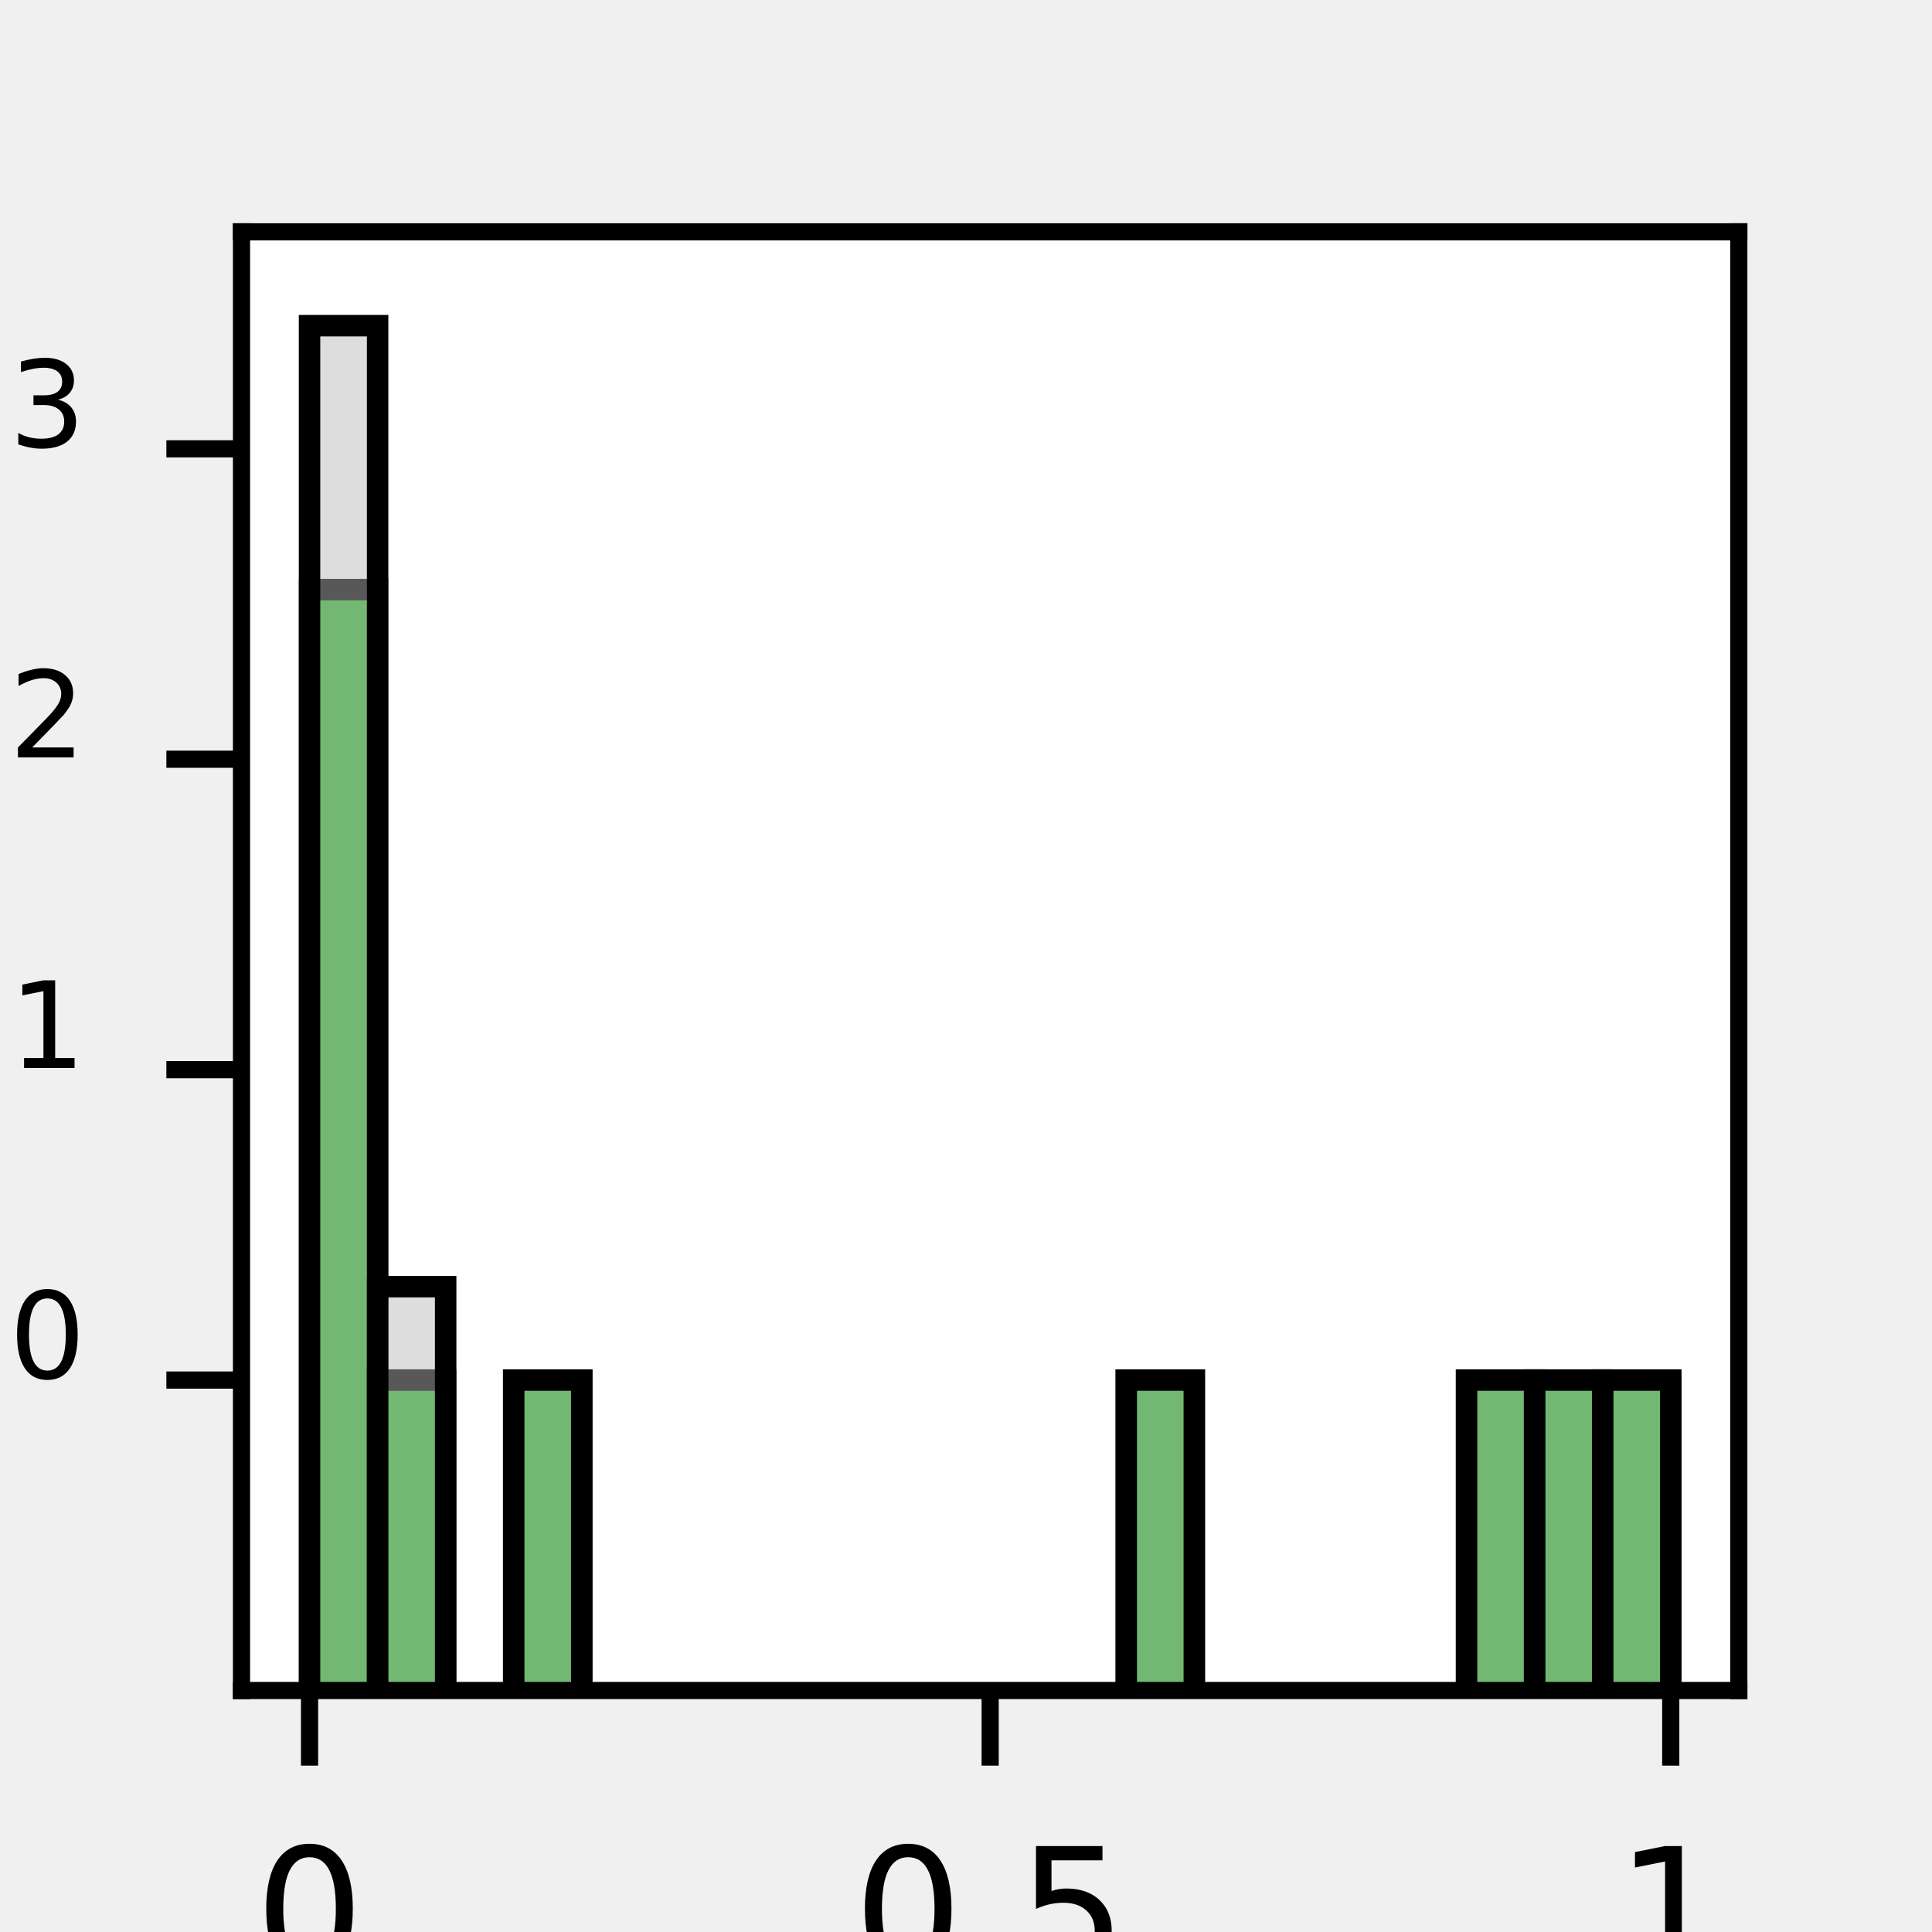
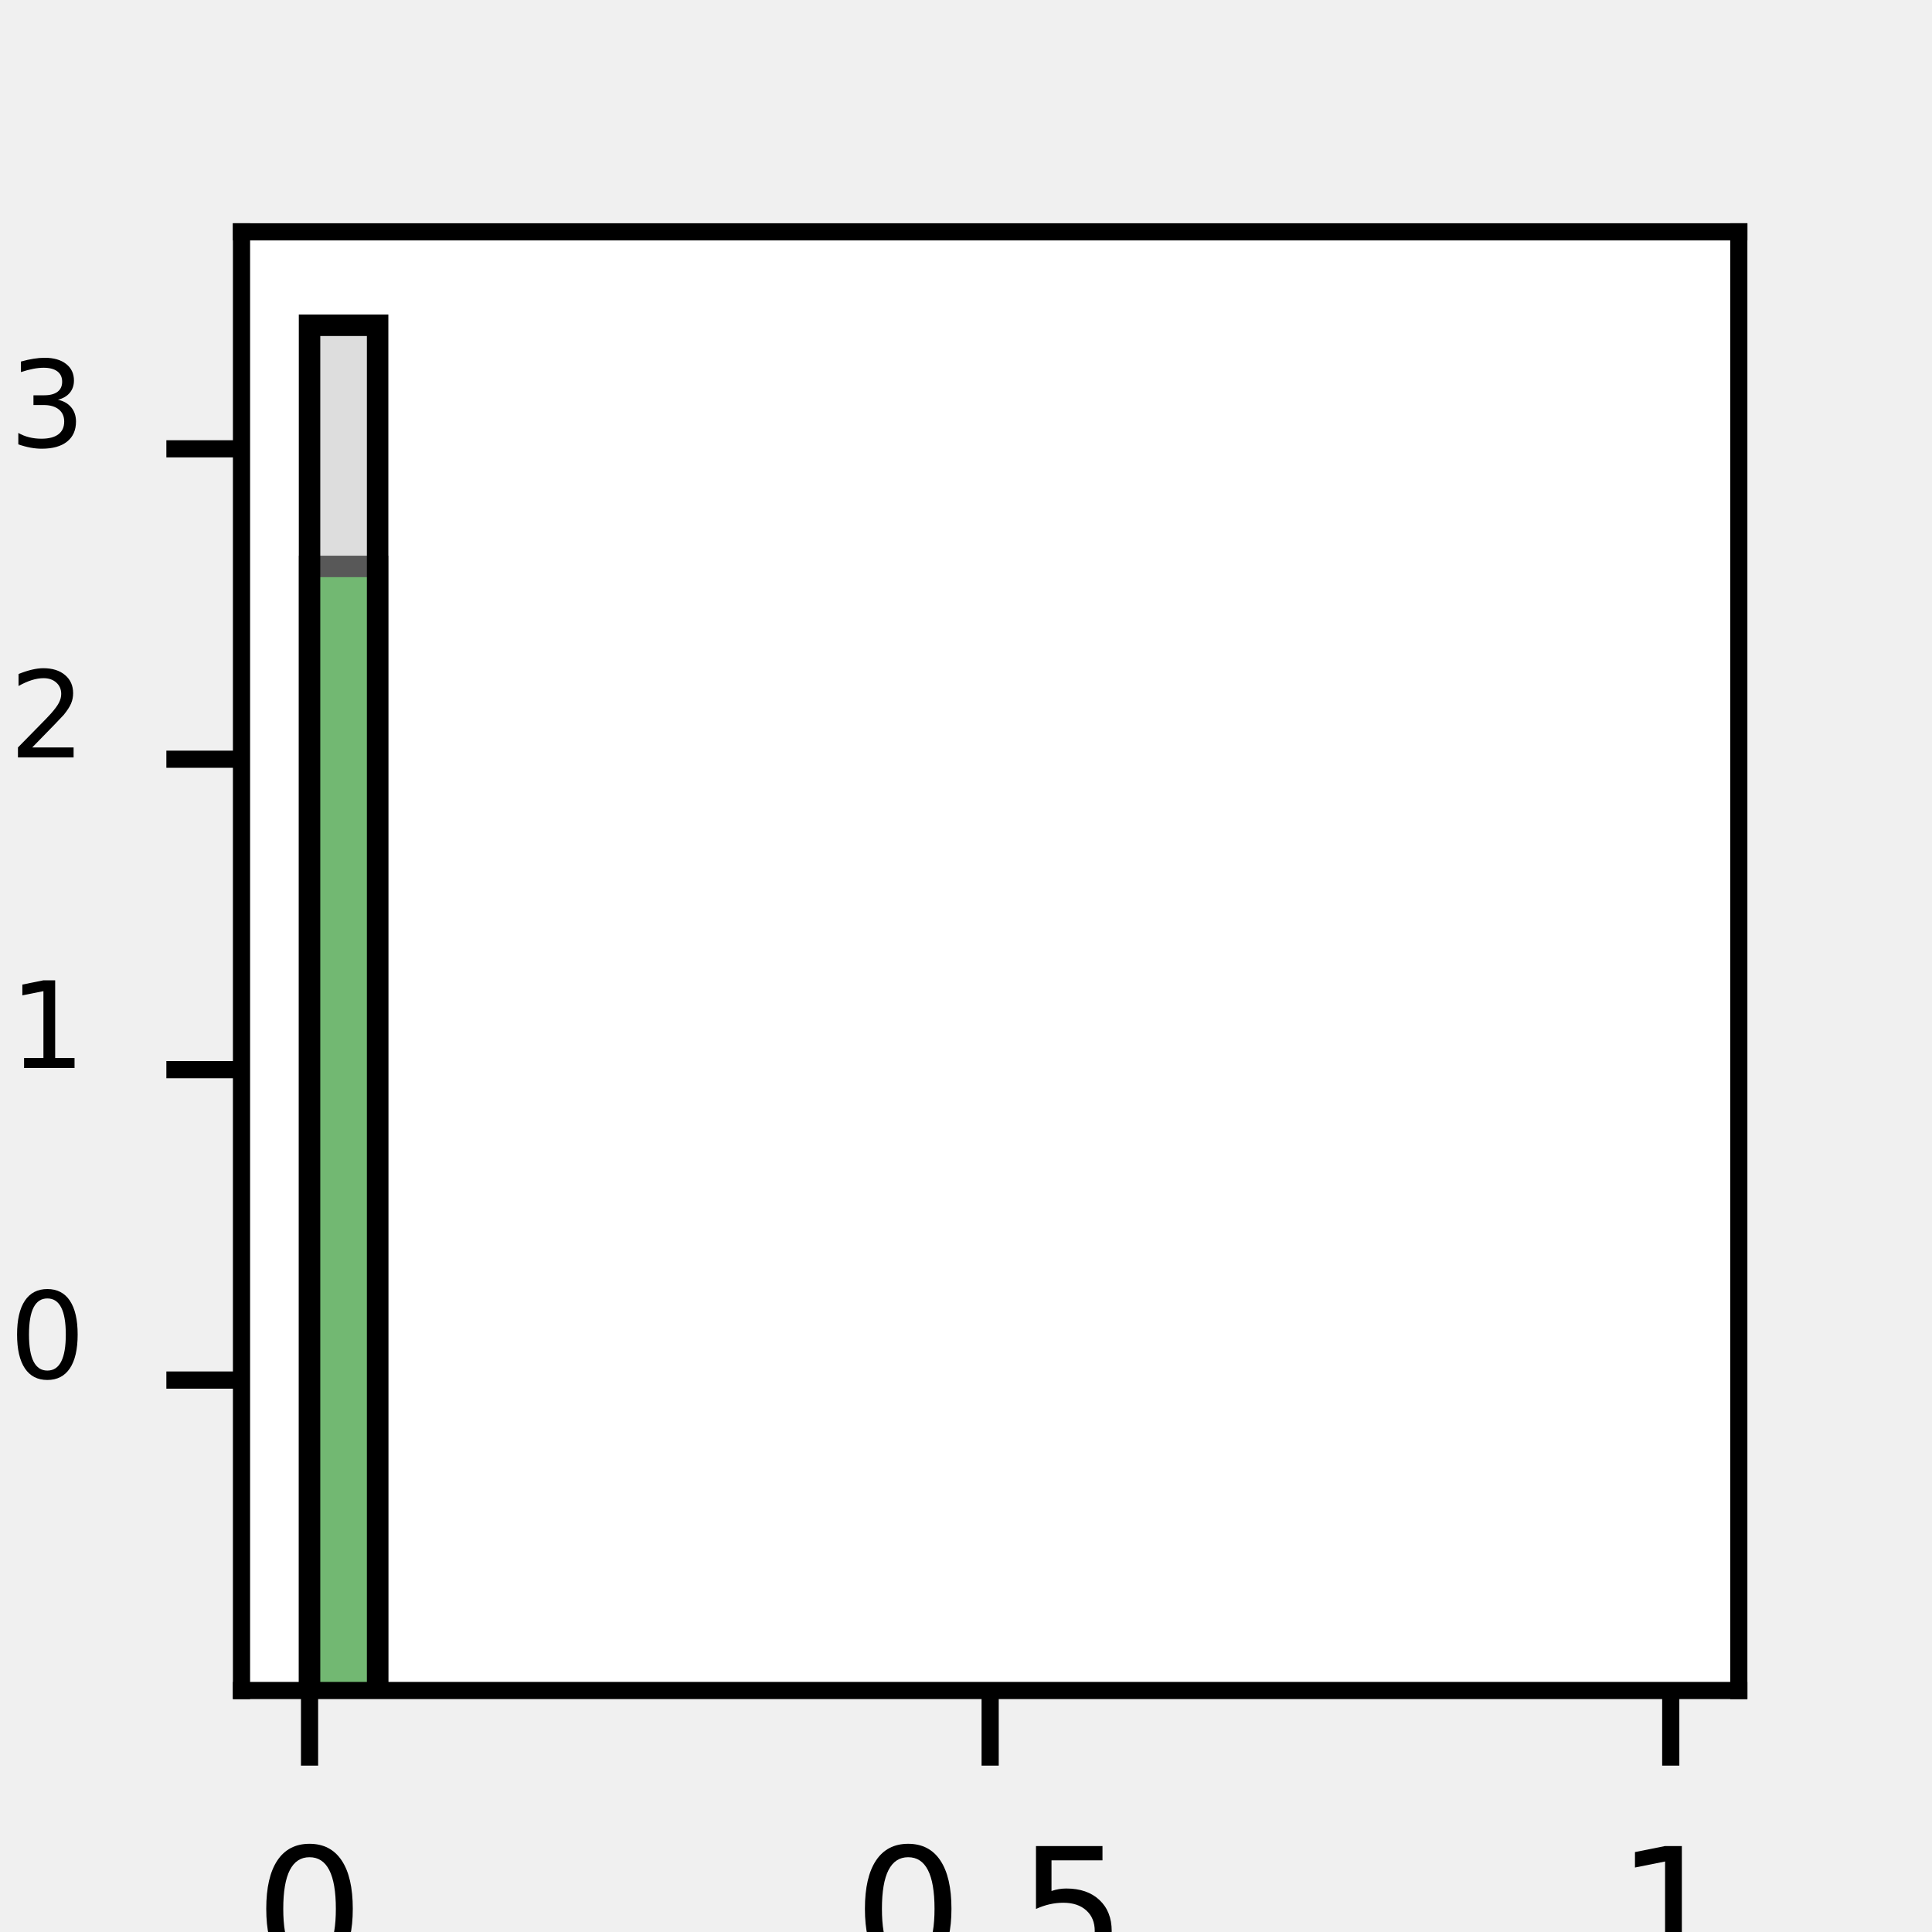
<svg xmlns="http://www.w3.org/2000/svg" xmlns:xlink="http://www.w3.org/1999/xlink" height="90pt" version="1.1" viewBox="0 0 90 90" width="90pt">
  <defs>
    <style type="text/css">*{stroke-linecap:butt;stroke-linejoin:round;}</style>
  </defs>
  <g id="figure_1">
    <g id="patch_1">
      <path d="M 0 90  L 90 90  L 90 0  L 0 0  z " style="fill:none;" />
    </g>
    <g id="axes_1">
      <g id="patch_2">
        <path d="M 11.25 78.75  L 81 78.75  L 81 10.8  L 11.25 10.8  z " style="fill:#ffffff;" />
      </g>
      <g id="patch_3">
-         <path clip-path="url(#p6bda802258)" d="M 14.42 14524.905  L 17.591 14524.905  L 17.591 15.171  L 14.42 15.171  z " style="fill:#dddddd;stroke:#000000;stroke-linejoin:miter;" />
+         <path clip-path="url(#pd4d00c0585)" d="M 14.42 14524.905  L 17.591 14524.905  L 17.591 15.153  L 14.42 15.153  z " style="fill:#dddddd;stroke:#000000;stroke-linejoin:miter;" />
      </g>
      <g id="patch_4">
-         <path clip-path="url(#p6bda802258)" d="M 17.591 14524.905  L 20.761 14524.905  L 20.761 59.936  L 17.591 59.936  z " style="fill:#dddddd;stroke:#000000;stroke-linejoin:miter;" />
+         <path clip-path="url(#pd4d00c0585)" d="M 17.591 14524.905  L 20.761 14524.905  L 20.761 14524.905  L 17.591 14524.905  z " style="fill:#dddddd;stroke:#000000;stroke-linejoin:miter;" />
      </g>
      <g id="patch_5">
-         <path clip-path="url(#p6bda802258)" d="M 20.761 14524.905  L 23.932 14524.905  L 23.932 14524.905  L 20.761 14524.905  z " style="fill:#dddddd;stroke:#000000;stroke-linejoin:miter;" />
+         <path clip-path="url(#pd4d00c0585)" d="M 20.761 14524.905  L 23.932 14524.905  L 23.932 14524.905  L 20.761 14524.905  z " style="fill:#dddddd;stroke:#000000;stroke-linejoin:miter;" />
      </g>
      <g id="patch_6">
-         <path clip-path="url(#p6bda802258)" d="M 23.932 14524.905  L 27.102 14524.905  L 27.102 64.289  L 23.932 64.289  z " style="fill:#dddddd;stroke:#000000;stroke-linejoin:miter;" />
+         <path clip-path="url(#pd4d00c0585)" d="M 23.932 14524.905  L 27.102 14524.905  L 27.102 14524.905  L 23.932 14524.905  z " style="fill:#dddddd;stroke:#000000;stroke-linejoin:miter;" />
      </g>
      <g id="patch_7">
-         <path clip-path="url(#p6bda802258)" d="M 27.102 14524.905  L 30.273 14524.905  L 30.273 14524.905  L 27.102 14524.905  z " style="fill:#dddddd;stroke:#000000;stroke-linejoin:miter;" />
+         <path clip-path="url(#pd4d00c0585)" d="M 27.102 14524.905  L 30.273 14524.905  L 30.273 14524.905  L 27.102 14524.905  z " style="fill:#dddddd;stroke:#000000;stroke-linejoin:miter;" />
      </g>
      <g id="patch_8">
-         <path clip-path="url(#p6bda802258)" d="M 30.273 14524.905  L 33.443 14524.905  L 33.443 14524.905  L 30.273 14524.905  z " style="fill:#dddddd;stroke:#000000;stroke-linejoin:miter;" />
+         <path clip-path="url(#pd4d00c0585)" d="M 30.273 14524.905  L 33.443 14524.905  L 33.443 14524.905  L 30.273 14524.905  z " style="fill:#dddddd;stroke:#000000;stroke-linejoin:miter;" />
      </g>
      <g id="patch_9">
-         <path clip-path="url(#p6bda802258)" d="M 33.443 14524.905  L 36.614 14524.905  L 36.614 14524.905  L 33.443 14524.905  z " style="fill:#dddddd;stroke:#000000;stroke-linejoin:miter;" />
+         <path clip-path="url(#pd4d00c0585)" d="M 33.443 14524.905  L 36.614 14524.905  L 36.614 14524.905  L 33.443 14524.905  z " style="fill:#dddddd;stroke:#000000;stroke-linejoin:miter;" />
      </g>
      <g id="patch_10">
-         <path clip-path="url(#p6bda802258)" d="M 36.614 14524.905  L 39.784 14524.905  L 39.784 14524.905  L 36.614 14524.905  z " style="fill:#dddddd;stroke:#000000;stroke-linejoin:miter;" />
+         <path clip-path="url(#pd4d00c0585)" d="M 36.614 14524.905  L 39.784 14524.905  L 39.784 14524.905  L 36.614 14524.905  z " style="fill:#dddddd;stroke:#000000;stroke-linejoin:miter;" />
      </g>
      <g id="patch_11">
-         <path clip-path="url(#p6bda802258)" d="M 39.784 14524.905  L 42.955 14524.905  L 42.955 14524.905  L 39.784 14524.905  z " style="fill:#dddddd;stroke:#000000;stroke-linejoin:miter;" />
+         <path clip-path="url(#pd4d00c0585)" d="M 39.784 14524.905  L 42.955 14524.905  L 42.955 14524.905  L 39.784 14524.905  z " style="fill:#dddddd;stroke:#000000;stroke-linejoin:miter;" />
      </g>
      <g id="patch_12">
-         <path clip-path="url(#p6bda802258)" d="M 42.955 14524.905  L 46.125 14524.905  L 46.125 14524.905  L 42.955 14524.905  z " style="fill:#dddddd;stroke:#000000;stroke-linejoin:miter;" />
+         <path clip-path="url(#pd4d00c0585)" d="M 42.955 14524.905  L 46.125 14524.905  L 46.125 14524.905  L 42.955 14524.905  z " style="fill:#dddddd;stroke:#000000;stroke-linejoin:miter;" />
      </g>
      <g id="patch_13">
-         <path clip-path="url(#p6bda802258)" d="M 46.125 14524.905  L 49.295 14524.905  L 49.295 14524.905  L 46.125 14524.905  z " style="fill:#dddddd;stroke:#000000;stroke-linejoin:miter;" />
+         <path clip-path="url(#pd4d00c0585)" d="M 46.125 14524.905  L 49.295 14524.905  L 49.295 14524.905  L 46.125 14524.905  z " style="fill:#dddddd;stroke:#000000;stroke-linejoin:miter;" />
      </g>
      <g id="patch_14">
-         <path clip-path="url(#p6bda802258)" d="M 49.295 14524.905  L 52.466 14524.905  L 52.466 14524.905  L 49.295 14524.905  z " style="fill:#dddddd;stroke:#000000;stroke-linejoin:miter;" />
+         <path clip-path="url(#pd4d00c0585)" d="M 49.295 14524.905  L 52.466 14524.905  L 52.466 14524.905  L 49.295 14524.905  z " style="fill:#dddddd;stroke:#000000;stroke-linejoin:miter;" />
      </g>
      <g id="patch_15">
-         <path clip-path="url(#p6bda802258)" d="M 52.466 14524.905  L 55.636 14524.905  L 55.636 64.289  L 52.466 64.289  z " style="fill:#dddddd;stroke:#000000;stroke-linejoin:miter;" />
+         <path clip-path="url(#pd4d00c0585)" d="M 52.466 14524.905  L 55.636 14524.905  L 55.636 14524.905  L 52.466 14524.905  z " style="fill:#dddddd;stroke:#000000;stroke-linejoin:miter;" />
      </g>
      <g id="patch_16">
-         <path clip-path="url(#p6bda802258)" d="M 55.636 14524.905  L 58.807 14524.905  L 58.807 14524.905  L 55.636 14524.905  z " style="fill:#dddddd;stroke:#000000;stroke-linejoin:miter;" />
+         <path clip-path="url(#pd4d00c0585)" d="M 55.636 14524.905  L 58.807 14524.905  L 58.807 14524.905  L 55.636 14524.905  z " style="fill:#dddddd;stroke:#000000;stroke-linejoin:miter;" />
      </g>
      <g id="patch_17">
-         <path clip-path="url(#p6bda802258)" d="M 58.807 14524.905  L 61.977 14524.905  L 61.977 14524.905  L 58.807 14524.905  z " style="fill:#dddddd;stroke:#000000;stroke-linejoin:miter;" />
+         <path clip-path="url(#pd4d00c0585)" d="M 58.807 14524.905  L 61.977 14524.905  L 61.977 14524.905  L 58.807 14524.905  z " style="fill:#dddddd;stroke:#000000;stroke-linejoin:miter;" />
      </g>
      <g id="patch_18">
-         <path clip-path="url(#p6bda802258)" d="M 61.977 14524.905  L 65.148 14524.905  L 65.148 14524.905  L 61.977 14524.905  z " style="fill:#dddddd;stroke:#000000;stroke-linejoin:miter;" />
+         <path clip-path="url(#pd4d00c0585)" d="M 61.977 14524.905  L 65.148 14524.905  L 65.148 14524.905  L 61.977 14524.905  z " style="fill:#dddddd;stroke:#000000;stroke-linejoin:miter;" />
      </g>
      <g id="patch_19">
-         <path clip-path="url(#p6bda802258)" d="M 65.148 14524.905  L 68.318 14524.905  L 68.318 14524.905  L 65.148 14524.905  z " style="fill:#dddddd;stroke:#000000;stroke-linejoin:miter;" />
+         <path clip-path="url(#pd4d00c0585)" d="M 65.148 14524.905  L 68.318 14524.905  L 68.318 14524.905  L 65.148 14524.905  z " style="fill:#dddddd;stroke:#000000;stroke-linejoin:miter;" />
      </g>
      <g id="patch_20">
-         <path clip-path="url(#p6bda802258)" d="M 68.318 14524.905  L 71.489 14524.905  L 71.489 64.289  L 68.318 64.289  z " style="fill:#dddddd;stroke:#000000;stroke-linejoin:miter;" />
+         <path clip-path="url(#pd4d00c0585)" d="M 68.318 14524.905  L 71.489 14524.905  L 71.489 14524.905  L 68.318 14524.905  z " style="fill:#dddddd;stroke:#000000;stroke-linejoin:miter;" />
      </g>
      <g id="patch_21">
-         <path clip-path="url(#p6bda802258)" d="M 71.489 14524.905  L 74.659 14524.905  L 74.659 64.289  L 71.489 64.289  z " style="fill:#dddddd;stroke:#000000;stroke-linejoin:miter;" />
+         <path clip-path="url(#pd4d00c0585)" d="M 71.489 14524.905  L 74.659 14524.905  L 74.659 14524.905  L 71.489 14524.905  z " style="fill:#dddddd;stroke:#000000;stroke-linejoin:miter;" />
      </g>
      <g id="patch_22">
-         <path clip-path="url(#p6bda802258)" d="M 74.659 14524.905  L 77.83 14524.905  L 77.83 64.289  L 74.659 64.289  z " style="fill:#dddddd;stroke:#000000;stroke-linejoin:miter;" />
+         <path clip-path="url(#pd4d00c0585)" d="M 74.659 14524.905  L 77.83 14524.905  L 77.83 14524.905  L 74.659 14524.905  z " style="fill:#dddddd;stroke:#000000;stroke-linejoin:miter;" />
      </g>
      <g id="patch_23">
-         <path clip-path="url(#p6bda802258)" d="M 14.42 14524.905  L 17.591 14524.905  L 17.591 27.465  L 14.42 27.465  z " style="fill:#2ca02c;opacity:0.6;stroke:#000000;stroke-linejoin:miter;" />
+         <path clip-path="url(#pd4d00c0585)" d="M 14.42 14524.905  L 17.591 14524.905  L 17.591 26.386  L 14.42 26.386  z " style="fill:#2ca02c;opacity:0.6;stroke:#000000;stroke-linejoin:miter;" />
      </g>
      <g id="patch_24">
-         <path clip-path="url(#p6bda802258)" d="M 17.591 14524.905  L 20.761 14524.905  L 20.761 64.289  L 17.591 64.289  z " style="fill:#2ca02c;opacity:0.6;stroke:#000000;stroke-linejoin:miter;" />
+         <path clip-path="url(#pd4d00c0585)" d="M 17.591 14524.905  L 20.761 14524.905  L 20.761 14524.905  L 17.591 14524.905  z " style="fill:#2ca02c;opacity:0.6;stroke:#000000;stroke-linejoin:miter;" />
      </g>
      <g id="patch_25">
-         <path clip-path="url(#p6bda802258)" d="M 20.761 14524.905  L 23.932 14524.905  L 23.932 14524.905  L 20.761 14524.905  z " style="fill:#2ca02c;opacity:0.6;stroke:#000000;stroke-linejoin:miter;" />
+         <path clip-path="url(#pd4d00c0585)" d="M 20.761 14524.905  L 23.932 14524.905  L 23.932 14524.905  L 20.761 14524.905  z " style="fill:#2ca02c;opacity:0.6;stroke:#000000;stroke-linejoin:miter;" />
      </g>
      <g id="patch_26">
-         <path clip-path="url(#p6bda802258)" d="M 23.932 14524.905  L 27.102 14524.905  L 27.102 64.289  L 23.932 64.289  z " style="fill:#2ca02c;opacity:0.6;stroke:#000000;stroke-linejoin:miter;" />
+         <path clip-path="url(#pd4d00c0585)" d="M 23.932 14524.905  L 27.102 14524.905  L 27.102 14524.905  L 23.932 14524.905  z " style="fill:#2ca02c;opacity:0.6;stroke:#000000;stroke-linejoin:miter;" />
      </g>
      <g id="patch_27">
-         <path clip-path="url(#p6bda802258)" d="M 27.102 14524.905  L 30.273 14524.905  L 30.273 14524.905  L 27.102 14524.905  z " style="fill:#2ca02c;opacity:0.6;stroke:#000000;stroke-linejoin:miter;" />
+         <path clip-path="url(#pd4d00c0585)" d="M 27.102 14524.905  L 30.273 14524.905  L 30.273 14524.905  L 27.102 14524.905  z " style="fill:#2ca02c;opacity:0.6;stroke:#000000;stroke-linejoin:miter;" />
      </g>
      <g id="patch_28">
-         <path clip-path="url(#p6bda802258)" d="M 30.273 14524.905  L 33.443 14524.905  L 33.443 14524.905  L 30.273 14524.905  z " style="fill:#2ca02c;opacity:0.6;stroke:#000000;stroke-linejoin:miter;" />
+         <path clip-path="url(#pd4d00c0585)" d="M 30.273 14524.905  L 33.443 14524.905  L 33.443 14524.905  L 30.273 14524.905  z " style="fill:#2ca02c;opacity:0.6;stroke:#000000;stroke-linejoin:miter;" />
      </g>
      <g id="patch_29">
-         <path clip-path="url(#p6bda802258)" d="M 33.443 14524.905  L 36.614 14524.905  L 36.614 14524.905  L 33.443 14524.905  z " style="fill:#2ca02c;opacity:0.6;stroke:#000000;stroke-linejoin:miter;" />
+         <path clip-path="url(#pd4d00c0585)" d="M 33.443 14524.905  L 36.614 14524.905  L 36.614 14524.905  L 33.443 14524.905  z " style="fill:#2ca02c;opacity:0.6;stroke:#000000;stroke-linejoin:miter;" />
      </g>
      <g id="patch_30">
-         <path clip-path="url(#p6bda802258)" d="M 36.614 14524.905  L 39.784 14524.905  L 39.784 14524.905  L 36.614 14524.905  z " style="fill:#2ca02c;opacity:0.6;stroke:#000000;stroke-linejoin:miter;" />
+         <path clip-path="url(#pd4d00c0585)" d="M 36.614 14524.905  L 39.784 14524.905  L 39.784 14524.905  L 36.614 14524.905  z " style="fill:#2ca02c;opacity:0.6;stroke:#000000;stroke-linejoin:miter;" />
      </g>
      <g id="patch_31">
-         <path clip-path="url(#p6bda802258)" d="M 39.784 14524.905  L 42.955 14524.905  L 42.955 14524.905  L 39.784 14524.905  z " style="fill:#2ca02c;opacity:0.6;stroke:#000000;stroke-linejoin:miter;" />
+         <path clip-path="url(#pd4d00c0585)" d="M 39.784 14524.905  L 42.955 14524.905  L 42.955 14524.905  L 39.784 14524.905  z " style="fill:#2ca02c;opacity:0.6;stroke:#000000;stroke-linejoin:miter;" />
      </g>
      <g id="patch_32">
-         <path clip-path="url(#p6bda802258)" d="M 42.955 14524.905  L 46.125 14524.905  L 46.125 14524.905  L 42.955 14524.905  z " style="fill:#2ca02c;opacity:0.6;stroke:#000000;stroke-linejoin:miter;" />
+         <path clip-path="url(#pd4d00c0585)" d="M 42.955 14524.905  L 46.125 14524.905  L 46.125 14524.905  L 42.955 14524.905  z " style="fill:#2ca02c;opacity:0.6;stroke:#000000;stroke-linejoin:miter;" />
      </g>
      <g id="patch_33">
-         <path clip-path="url(#p6bda802258)" d="M 46.125 14524.905  L 49.295 14524.905  L 49.295 14524.905  L 46.125 14524.905  z " style="fill:#2ca02c;opacity:0.6;stroke:#000000;stroke-linejoin:miter;" />
+         <path clip-path="url(#pd4d00c0585)" d="M 46.125 14524.905  L 49.295 14524.905  L 49.295 14524.905  L 46.125 14524.905  z " style="fill:#2ca02c;opacity:0.6;stroke:#000000;stroke-linejoin:miter;" />
      </g>
      <g id="patch_34">
-         <path clip-path="url(#p6bda802258)" d="M 49.295 14524.905  L 52.466 14524.905  L 52.466 14524.905  L 49.295 14524.905  z " style="fill:#2ca02c;opacity:0.6;stroke:#000000;stroke-linejoin:miter;" />
+         <path clip-path="url(#pd4d00c0585)" d="M 49.295 14524.905  L 52.466 14524.905  L 52.466 14524.905  L 49.295 14524.905  z " style="fill:#2ca02c;opacity:0.6;stroke:#000000;stroke-linejoin:miter;" />
      </g>
      <g id="patch_35">
-         <path clip-path="url(#p6bda802258)" d="M 52.466 14524.905  L 55.636 14524.905  L 55.636 64.289  L 52.466 64.289  z " style="fill:#2ca02c;opacity:0.6;stroke:#000000;stroke-linejoin:miter;" />
+         <path clip-path="url(#pd4d00c0585)" d="M 52.466 14524.905  L 55.636 14524.905  L 55.636 14524.905  L 52.466 14524.905  z " style="fill:#2ca02c;opacity:0.6;stroke:#000000;stroke-linejoin:miter;" />
      </g>
      <g id="patch_36">
-         <path clip-path="url(#p6bda802258)" d="M 55.636 14524.905  L 58.807 14524.905  L 58.807 14524.905  L 55.636 14524.905  z " style="fill:#2ca02c;opacity:0.6;stroke:#000000;stroke-linejoin:miter;" />
+         <path clip-path="url(#pd4d00c0585)" d="M 55.636 14524.905  L 58.807 14524.905  L 58.807 14524.905  L 55.636 14524.905  z " style="fill:#2ca02c;opacity:0.6;stroke:#000000;stroke-linejoin:miter;" />
      </g>
      <g id="patch_37">
-         <path clip-path="url(#p6bda802258)" d="M 58.807 14524.905  L 61.977 14524.905  L 61.977 14524.905  L 58.807 14524.905  z " style="fill:#2ca02c;opacity:0.6;stroke:#000000;stroke-linejoin:miter;" />
+         <path clip-path="url(#pd4d00c0585)" d="M 58.807 14524.905  L 61.977 14524.905  L 61.977 14524.905  L 58.807 14524.905  z " style="fill:#2ca02c;opacity:0.6;stroke:#000000;stroke-linejoin:miter;" />
      </g>
      <g id="patch_38">
-         <path clip-path="url(#p6bda802258)" d="M 61.977 14524.905  L 65.148 14524.905  L 65.148 14524.905  L 61.977 14524.905  z " style="fill:#2ca02c;opacity:0.6;stroke:#000000;stroke-linejoin:miter;" />
+         <path clip-path="url(#pd4d00c0585)" d="M 61.977 14524.905  L 65.148 14524.905  L 65.148 14524.905  L 61.977 14524.905  z " style="fill:#2ca02c;opacity:0.6;stroke:#000000;stroke-linejoin:miter;" />
      </g>
      <g id="patch_39">
-         <path clip-path="url(#p6bda802258)" d="M 65.148 14524.905  L 68.318 14524.905  L 68.318 14524.905  L 65.148 14524.905  z " style="fill:#2ca02c;opacity:0.6;stroke:#000000;stroke-linejoin:miter;" />
+         <path clip-path="url(#pd4d00c0585)" d="M 65.148 14524.905  L 68.318 14524.905  L 68.318 14524.905  L 65.148 14524.905  z " style="fill:#2ca02c;opacity:0.6;stroke:#000000;stroke-linejoin:miter;" />
      </g>
      <g id="patch_40">
-         <path clip-path="url(#p6bda802258)" d="M 68.318 14524.905  L 71.489 14524.905  L 71.489 64.289  L 68.318 64.289  z " style="fill:#2ca02c;opacity:0.6;stroke:#000000;stroke-linejoin:miter;" />
+         <path clip-path="url(#pd4d00c0585)" d="M 68.318 14524.905  L 71.489 14524.905  L 71.489 14524.905  L 68.318 14524.905  z " style="fill:#2ca02c;opacity:0.6;stroke:#000000;stroke-linejoin:miter;" />
      </g>
      <g id="patch_41">
-         <path clip-path="url(#p6bda802258)" d="M 71.489 14524.905  L 74.659 14524.905  L 74.659 64.289  L 71.489 64.289  z " style="fill:#2ca02c;opacity:0.6;stroke:#000000;stroke-linejoin:miter;" />
+         <path clip-path="url(#pd4d00c0585)" d="M 71.489 14524.905  L 74.659 14524.905  L 74.659 14524.905  L 71.489 14524.905  z " style="fill:#2ca02c;opacity:0.6;stroke:#000000;stroke-linejoin:miter;" />
      </g>
      <g id="patch_42">
-         <path clip-path="url(#p6bda802258)" d="M 74.659 14524.905  L 77.83 14524.905  L 77.83 64.289  L 74.659 64.289  z " style="fill:#2ca02c;opacity:0.6;stroke:#000000;stroke-linejoin:miter;" />
+         <path clip-path="url(#pd4d00c0585)" d="M 74.659 14524.905  L 77.83 14524.905  L 77.83 14524.905  L 74.659 14524.905  z " style="fill:#2ca02c;opacity:0.6;stroke:#000000;stroke-linejoin:miter;" />
      </g>
      <g id="matplotlib.axis_1">
        <g id="xtick_1">
          <g id="line2d_1">
            <defs>
-               <path d="M 0 0  L 0 3.5  " id="m872946f189" style="stroke:#000000;stroke-width:0.8;" />
+               <path d="M 0 0  L 0 3.5  " id="m6f2298d471" style="stroke:#000000;stroke-width:0.8;" />
            </defs>
            <g>
-               <use style="stroke:#000000;stroke-width:0.8;" x="14.42" xlink:href="#m872946f189" y="78.75" />
+               <use style="stroke:#000000;stroke-width:0.8;" x="14.42" xlink:href="#m6f2298d471" y="78.75" />
            </g>
          </g>
          <g id="text_1">
            <g transform="translate(11.87546 91.82875)scale(0.08 -0.08)">
              <defs>
                <path d="M 2034 4250  Q 1547 4250 1301 3770  Q 1056 3291 1056 2328  Q 1056 1369 1301 889  Q 1547 409 2034 409  Q 2525 409 2770 889  Q 3016 1369 3016 2328  Q 3016 3291 2770 3770  Q 2525 4250 2034 4250  z M 2034 4750  Q 2819 4750 3233 4129  Q 3647 3509 3647 2328  Q 3647 1150 3233 529  Q 2819 -91 2034 -91  Q 1250 -91 836 529  Q 422 1150 422 2328  Q 422 3509 836 4129  Q 1250 4750 2034 4750  z " id="DejaVuSans-30" transform="scale(0.015625)" />
              </defs>
              <use xlink:href="#DejaVuSans-30" />
            </g>
          </g>
        </g>
        <g id="xtick_2">
          <g id="line2d_2">
            <g>
-               <use style="stroke:#000000;stroke-width:0.8;" x="46.125" xlink:href="#m872946f189" y="78.75" />
+               <use style="stroke:#000000;stroke-width:0.8;" x="46.125" xlink:href="#m6f2298d471" y="78.75" />
            </g>
          </g>
          <g id="text_2">
            <g transform="translate(39.76375 91.82875)scale(0.08 -0.08)">
              <defs>
                <path d="M 684 794  L 1344 794  L 1344 0  L 684 0  L 684 794  z " id="DejaVuSans-2e" transform="scale(0.015625)" />
                <path d="M 691 4666  L 3169 4666  L 3169 4134  L 1269 4134  L 1269 2991  Q 1406 3038 1543 3061  Q 1681 3084 1819 3084  Q 2600 3084 3056 2656  Q 3513 2228 3513 1497  Q 3513 744 3044 326  Q 2575 -91 1722 -91  Q 1428 -91 1123 -41  Q 819 9 494 109  L 494 744  Q 775 591 1075 516  Q 1375 441 1709 441  Q 2250 441 2565 725  Q 2881 1009 2881 1497  Q 2881 1984 2565 2268  Q 2250 2553 1709 2553  Q 1456 2553 1204 2497  Q 953 2441 691 2322  L 691 4666  z " id="DejaVuSans-35" transform="scale(0.015625)" />
              </defs>
              <use xlink:href="#DejaVuSans-30" />
              <use x="63.623" xlink:href="#DejaVuSans-2e" />
              <use x="95.41" xlink:href="#DejaVuSans-35" />
            </g>
          </g>
        </g>
        <g id="xtick_3">
          <g id="line2d_3">
            <g>
-               <use style="stroke:#000000;stroke-width:0.8;" x="77.83" xlink:href="#m872946f189" y="78.75" />
+               <use style="stroke:#000000;stroke-width:0.8;" x="77.83" xlink:href="#m6f2298d471" y="78.75" />
            </g>
          </g>
          <g id="text_3">
            <g transform="translate(75.28454 91.82875)scale(0.08 -0.08)">
              <defs>
                <path d="M 794 531  L 1825 531  L 1825 4091  L 703 3866  L 703 4441  L 1819 4666  L 2450 4666  L 2450 531  L 3481 531  L 3481 0  L 794 0  L 794 531  z " id="DejaVuSans-31" transform="scale(0.015625)" />
              </defs>
              <use xlink:href="#DejaVuSans-31" />
            </g>
          </g>
        </g>
      </g>
      <g id="matplotlib.axis_2">
        <g id="ytick_1">
          <g id="line2d_4">
            <defs>
-               <path d="M 0 0  L -3.5 0  " id="m2211834941" style="stroke:#000000;stroke-width:0.8;" />
+               <path d="M 0 0  L -3.5 0  " id="m5eff96196c" style="stroke:#000000;stroke-width:0.8;" />
            </defs>
            <g>
-               <use style="stroke:#000000;stroke-width:0.8;" x="11.25" xlink:href="#m2211834941" y="64.289" />
+               <use style="stroke:#000000;stroke-width:0.8;" x="11.25" xlink:href="#m5eff96196c" y="64.289" />
            </g>
          </g>
          <g id="text_4">
            <g transform="translate(-9.83 67.32876)scale(0.08 -0.08)">
              <use transform="translate(0 0.765625)" xlink:href="#DejaVuSans-31" />
              <use transform="translate(63.62305 0.765625)" xlink:href="#DejaVuSans-30" />
              <use transform="translate(128.2031 39.04688)scale(0.7)" xlink:href="#DejaVuSans-30" />
            </g>
          </g>
        </g>
        <g id="ytick_2">
          <g id="line2d_5">
            <g>
-               <use style="stroke:#000000;stroke-width:0.8;" x="11.25" xlink:href="#m2211834941" y="49.829" />
+               <use style="stroke:#000000;stroke-width:0.8;" x="11.25" xlink:href="#m5eff96196c" y="49.829" />
            </g>
          </g>
          <g id="text_5">
            <g transform="translate(-9.83 52.86814)scale(0.08 -0.08)">
              <use transform="translate(0 0.684375)" xlink:href="#DejaVuSans-31" />
              <use transform="translate(63.62305 0.684375)" xlink:href="#DejaVuSans-30" />
              <use transform="translate(128.2031 38.96563)scale(0.7)" xlink:href="#DejaVuSans-31" />
            </g>
          </g>
        </g>
        <g id="ytick_3">
          <g id="line2d_6">
            <g>
-               <use style="stroke:#000000;stroke-width:0.8;" x="11.25" xlink:href="#m2211834941" y="35.368" />
+               <use style="stroke:#000000;stroke-width:0.8;" x="11.25" xlink:href="#m5eff96196c" y="35.368" />
            </g>
          </g>
          <g id="text_6">
            <g transform="translate(-9.83 38.40753)scale(0.08 -0.08)">
              <defs>
                <path d="M 1228 531  L 3431 531  L 3431 0  L 469 0  L 469 531  Q 828 903 1448 1529  Q 2069 2156 2228 2338  Q 2531 2678 2651 2914  Q 2772 3150 2772 3378  Q 2772 3750 2511 3984  Q 2250 4219 1831 4219  Q 1534 4219 1204 4116  Q 875 4013 500 3803  L 500 4441  Q 881 4594 1212 4672  Q 1544 4750 1819 4750  Q 2544 4750 2975 4387  Q 3406 4025 3406 3419  Q 3406 3131 3298 2873  Q 3191 2616 2906 2266  Q 2828 2175 2409 1742  Q 1991 1309 1228 531  z " id="DejaVuSans-32" transform="scale(0.015625)" />
              </defs>
              <use transform="translate(0 0.765625)" xlink:href="#DejaVuSans-31" />
              <use transform="translate(63.62305 0.765625)" xlink:href="#DejaVuSans-30" />
              <use transform="translate(128.2031 39.04688)scale(0.7)" xlink:href="#DejaVuSans-32" />
            </g>
          </g>
        </g>
        <g id="ytick_4">
          <g id="line2d_7">
            <g>
-               <use style="stroke:#000000;stroke-width:0.8;" x="11.25" xlink:href="#m2211834941" y="20.908" />
+               <use style="stroke:#000000;stroke-width:0.8;" x="11.25" xlink:href="#m5eff96196c" y="20.908" />
            </g>
          </g>
          <g id="text_7">
            <g transform="translate(-9.83 23.94691)scale(0.08 -0.08)">
              <defs>
                <path d="M 2597 2516  Q 3050 2419 3304 2112  Q 3559 1806 3559 1356  Q 3559 666 3084 287  Q 2609 -91 1734 -91  Q 1441 -91 1130 -33  Q 819 25 488 141  L 488 750  Q 750 597 1062 519  Q 1375 441 1716 441  Q 2309 441 2620 675  Q 2931 909 2931 1356  Q 2931 1769 2642 2001  Q 2353 2234 1838 2234  L 1294 2234  L 1294 2753  L 1863 2753  Q 2328 2753 2575 2939  Q 2822 3125 2822 3475  Q 2822 3834 2567 4026  Q 2313 4219 1838 4219  Q 1578 4219 1281 4162  Q 984 4106 628 3988  L 628 4550  Q 988 4650 1302 4700  Q 1616 4750 1894 4750  Q 2613 4750 3031 4423  Q 3450 4097 3450 3541  Q 3450 3153 3228 2886  Q 3006 2619 2597 2516  z " id="DejaVuSans-33" transform="scale(0.015625)" />
              </defs>
              <use transform="translate(0 0.765625)" xlink:href="#DejaVuSans-31" />
              <use transform="translate(63.62305 0.765625)" xlink:href="#DejaVuSans-30" />
              <use transform="translate(128.2031 39.04688)scale(0.7)" xlink:href="#DejaVuSans-33" />
            </g>
          </g>
        </g>
        <g id="text_8">
-           <g transform="translate(-15.49375 58.14375)rotate(-90)scale(0.08 -0.08)">
+           <g transform="translate(-15.49375 58.7375)rotate(-90)scale(0.08 -0.08)">
            <defs>
-               <path d="M 3122 3366  L 3122 2828  Q 2878 2963 2633 3030  Q 2388 3097 2138 3097  Q 1578 3097 1268 2742  Q 959 2388 959 1747  Q 959 1106 1268 751  Q 1578 397 2138 397  Q 2388 397 2633 464  Q 2878 531 3122 666  L 3122 134  Q 2881 22 2623 -34  Q 2366 -91 2075 -91  Q 1284 -91 818 406  Q 353 903 353 1747  Q 353 2603 823 3093  Q 1294 3584 2113 3584  Q 2378 3584 2631 3529  Q 2884 3475 3122 3366  z " id="DejaVuSans-63" transform="scale(0.015625)" />
+               <path d="M 4122 4306  L 4122 3641  Q 3803 3938 3442 4084  Q 3081 4231 2675 4231  Q 1875 4231 1450 3742  Q 1025 3253 1025 2328  Q 1025 1406 1450 917  Q 1875 428 2675 428  Q 3081 428 3442 575  Q 3803 722 4122 1019  L 4122 359  Q 3791 134 3420 21  Q 3050 -91 2638 -91  Q 1578 -91 968 557  Q 359 1206 359 2328  Q 359 3453 968 4101  Q 1578 4750 2638 4750  Q 3056 4750 3426 4639  Q 3797 4528 4122 4306  z " id="DejaVuSans-43" transform="scale(0.015625)" />
              <path d="M 1959 3097  Q 1497 3097 1228 2736  Q 959 2375 959 1747  Q 959 1119 1226 758  Q 1494 397 1959 397  Q 2419 397 2687 759  Q 2956 1122 2956 1747  Q 2956 2369 2687 2733  Q 2419 3097 1959 3097  z M 1959 3584  Q 2709 3584 3137 3096  Q 3566 2609 3566 1747  Q 3566 888 3137 398  Q 2709 -91 1959 -91  Q 1206 -91 779 398  Q 353 888 353 1747  Q 353 2609 779 3096  Q 1206 3584 1959 3584  z " id="DejaVuSans-6f" transform="scale(0.015625)" />
              <path d="M 544 1381  L 544 3500  L 1119 3500  L 1119 1403  Q 1119 906 1312 657  Q 1506 409 1894 409  Q 2359 409 2629 706  Q 2900 1003 2900 1516  L 2900 3500  L 3475 3500  L 3475 0  L 2900 0  L 2900 538  Q 2691 219 2414 64  Q 2138 -91 1772 -91  Q 1169 -91 856 284  Q 544 659 544 1381  z M 1991 3584  L 1991 3584  z " id="DejaVuSans-75" transform="scale(0.015625)" />
              <path d="M 3513 2113  L 3513 0  L 2938 0  L 2938 2094  Q 2938 2591 2744 2837  Q 2550 3084 2163 3084  Q 1697 3084 1428 2787  Q 1159 2491 1159 1978  L 1159 0  L 581 0  L 581 3500  L 1159 3500  L 1159 2956  Q 1366 3272 1645 3428  Q 1925 3584 2291 3584  Q 2894 3584 3203 3211  Q 3513 2838 3513 2113  z " id="DejaVuSans-6e" transform="scale(0.015625)" />
              <path d="M 1172 4494  L 1172 3500  L 2356 3500  L 2356 3053  L 1172 3053  L 1172 1153  Q 1172 725 1289 603  Q 1406 481 1766 481  L 2356 481  L 2356 0  L 1766 0  Q 1100 0 847 248  Q 594 497 594 1153  L 594 3053  L 172 3053  L 172 3500  L 594 3500  L 594 4494  L 1172 4494  z " id="DejaVuSans-74" transform="scale(0.015625)" />
              <path d="M 2834 3397  L 2834 2853  Q 2591 2978 2328 3040  Q 2066 3103 1784 3103  Q 1356 3103 1142 2972  Q 928 2841 928 2578  Q 928 2378 1081 2264  Q 1234 2150 1697 2047  L 1894 2003  Q 2506 1872 2764 1633  Q 3022 1394 3022 966  Q 3022 478 2636 193  Q 2250 -91 1575 -91  Q 1294 -91 989 -36  Q 684 19 347 128  L 347 722  Q 666 556 975 473  Q 1284 391 1588 391  Q 1994 391 2212 530  Q 2431 669 2431 922  Q 2431 1156 2273 1281  Q 2116 1406 1581 1522  L 1381 1569  Q 847 1681 609 1914  Q 372 2147 372 2553  Q 372 3047 722 3315  Q 1072 3584 1716 3584  Q 2034 3584 2315 3537  Q 2597 3491 2834 3397  z " id="DejaVuSans-73" transform="scale(0.015625)" />
            </defs>
-             <use xlink:href="#DejaVuSans-63" />
-             <use x="54.98" xlink:href="#DejaVuSans-6f" />
-             <use x="116.162" xlink:href="#DejaVuSans-75" />
-             <use x="179.541" xlink:href="#DejaVuSans-6e" />
-             <use x="242.92" xlink:href="#DejaVuSans-74" />
-             <use x="282.129" xlink:href="#DejaVuSans-73" />
+             <use xlink:href="#DejaVuSans-43" />
+             <use x="69.824" xlink:href="#DejaVuSans-6f" />
+             <use x="131.006" xlink:href="#DejaVuSans-75" />
+             <use x="194.385" xlink:href="#DejaVuSans-6e" />
+             <use x="257.764" xlink:href="#DejaVuSans-74" />
+             <use x="296.973" xlink:href="#DejaVuSans-73" />
          </g>
        </g>
      </g>
      <g id="patch_43">
        <path d="M 11.25 78.75  L 11.25 10.8  " style="fill:none;stroke:#000000;stroke-linecap:square;stroke-linejoin:miter;stroke-width:0.8;" />
      </g>
      <g id="patch_44">
        <path d="M 81 78.75  L 81 10.8  " style="fill:none;stroke:#000000;stroke-linecap:square;stroke-linejoin:miter;stroke-width:0.8;" />
      </g>
      <g id="patch_45">
        <path d="M 11.25 78.75  L 81 78.75  " style="fill:none;stroke:#000000;stroke-linecap:square;stroke-linejoin:miter;stroke-width:0.8;" />
      </g>
      <g id="patch_46">
        <path d="M 11.25 10.8  L 81 10.8  " style="fill:none;stroke:#000000;stroke-linecap:square;stroke-linejoin:miter;stroke-width:0.8;" />
      </g>
    </g>
  </g>
  <defs>
-     <clipPath id="p6bda802258">
+     <clipPath id="pd4d00c0585">
      <rect height="67.95" width="69.75" x="11.25" y="10.8" />
    </clipPath>
  </defs>
</svg>
